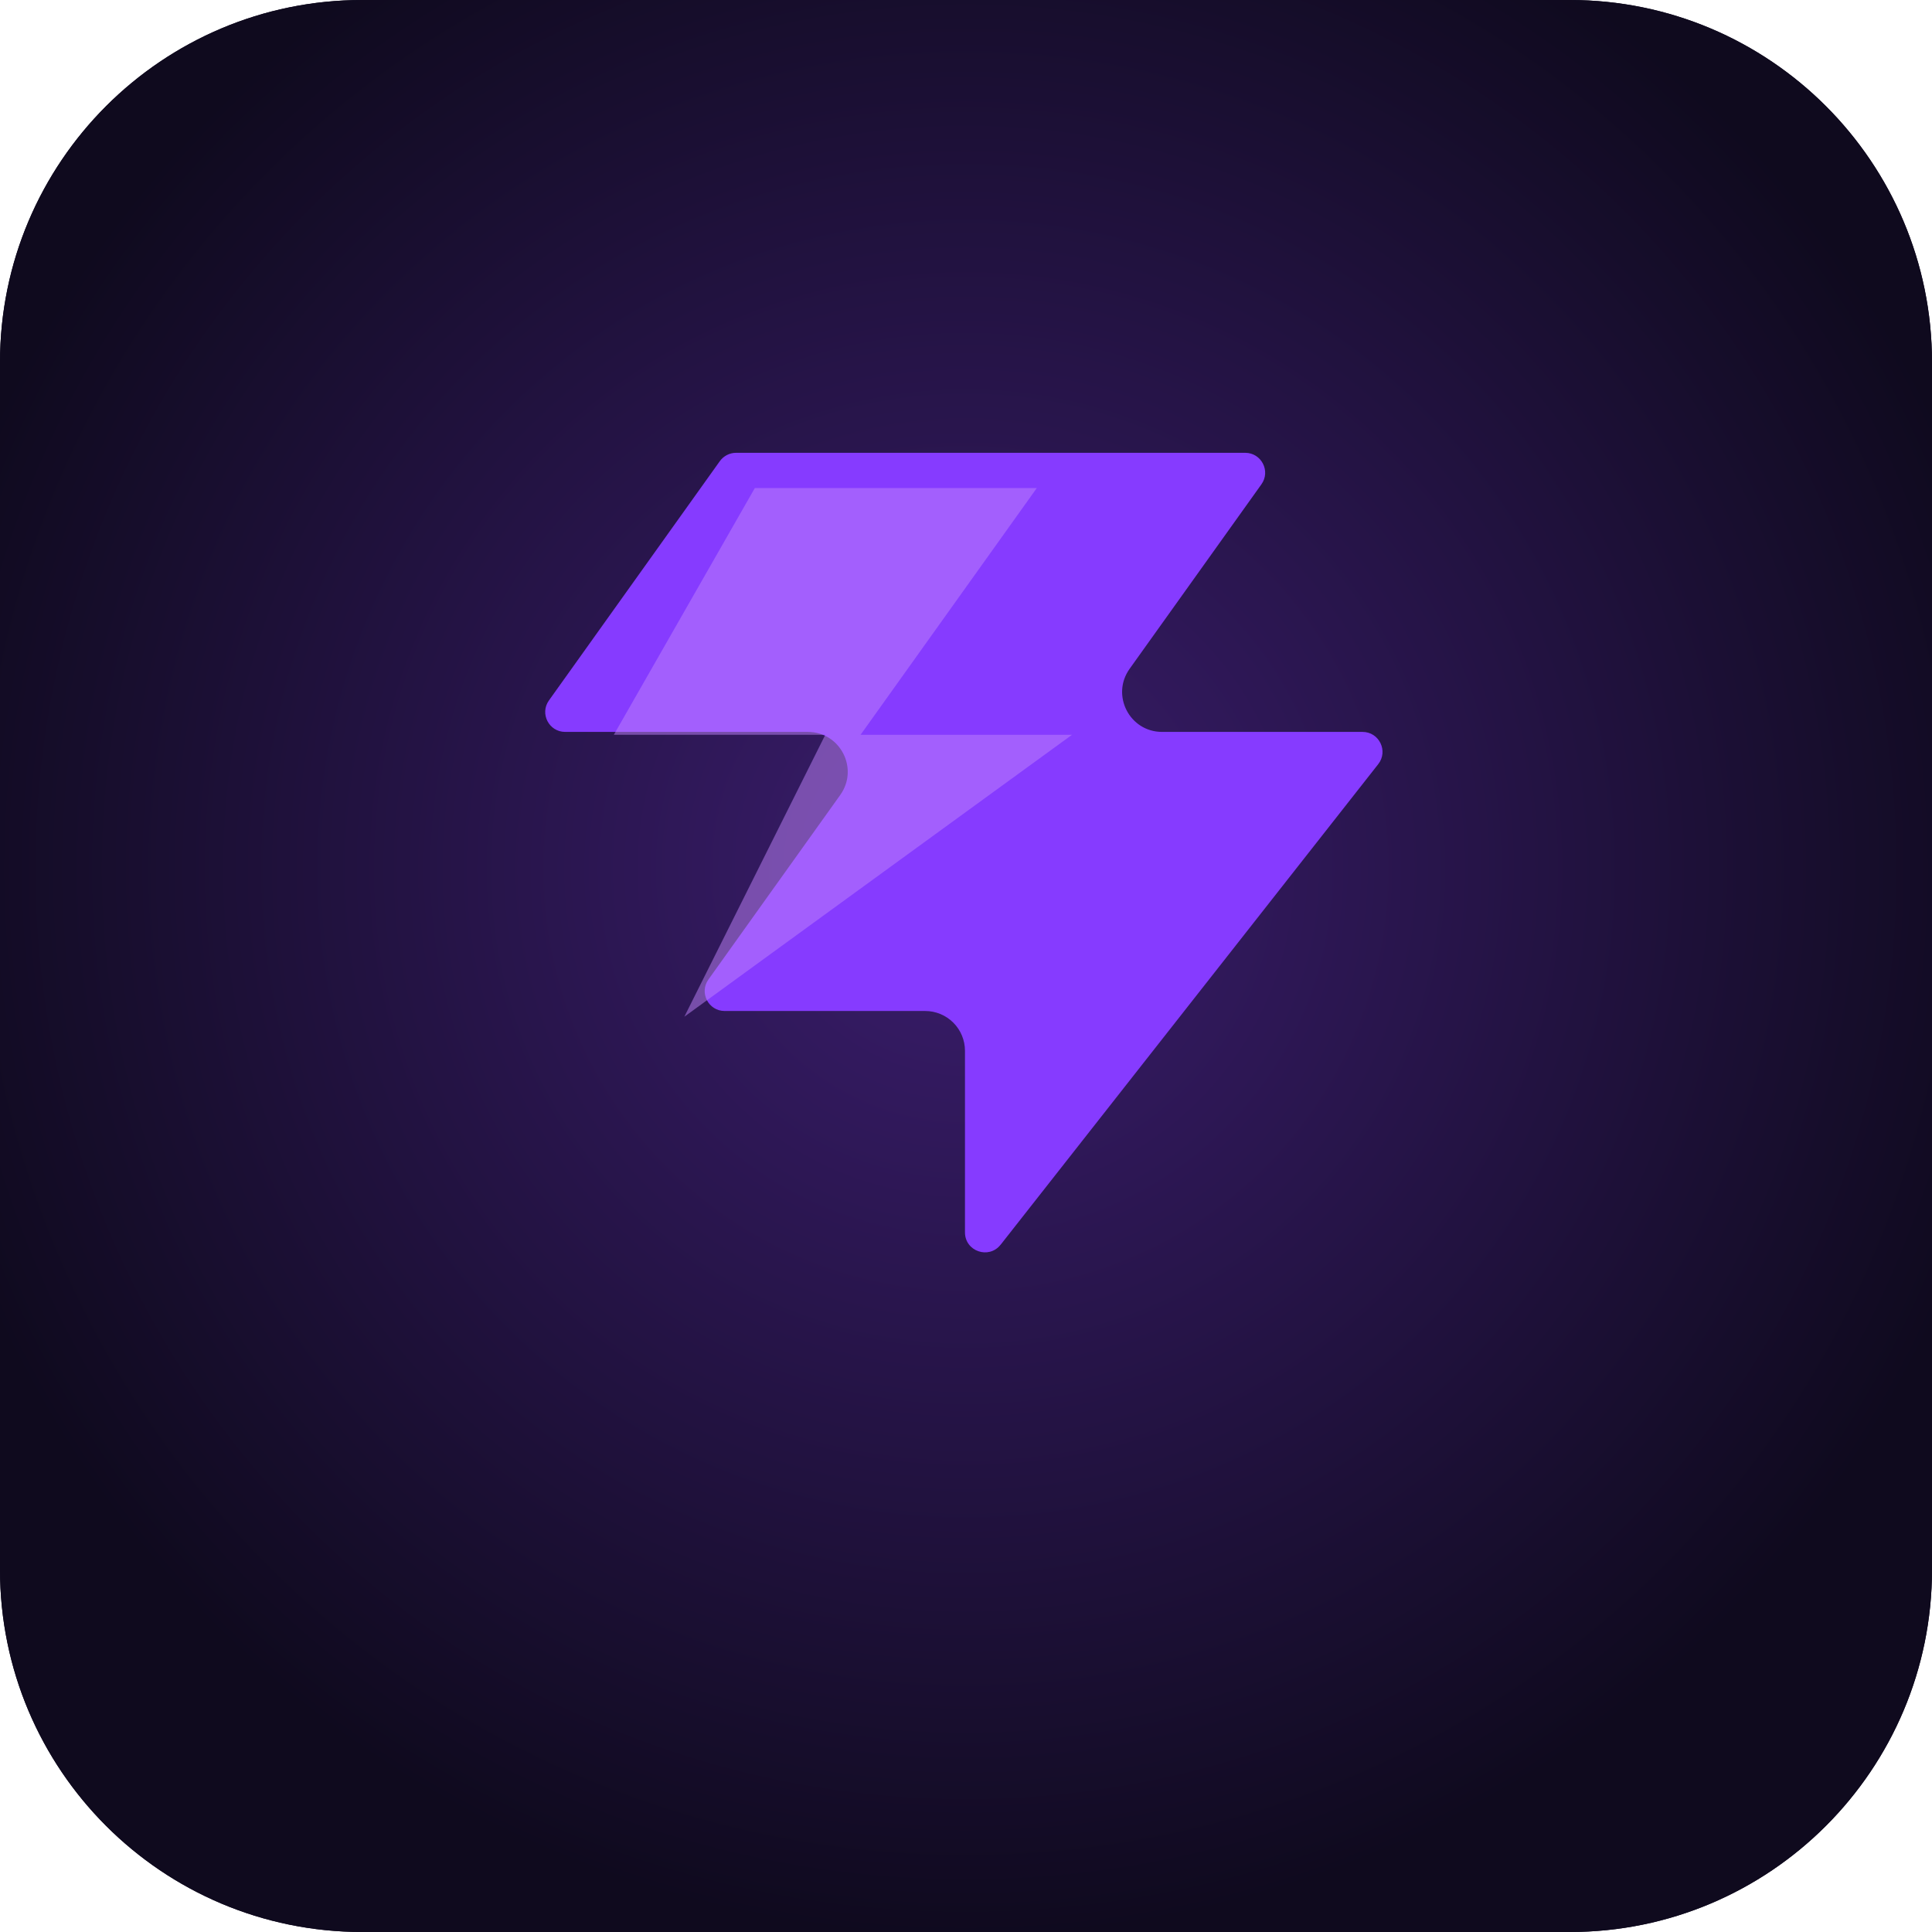
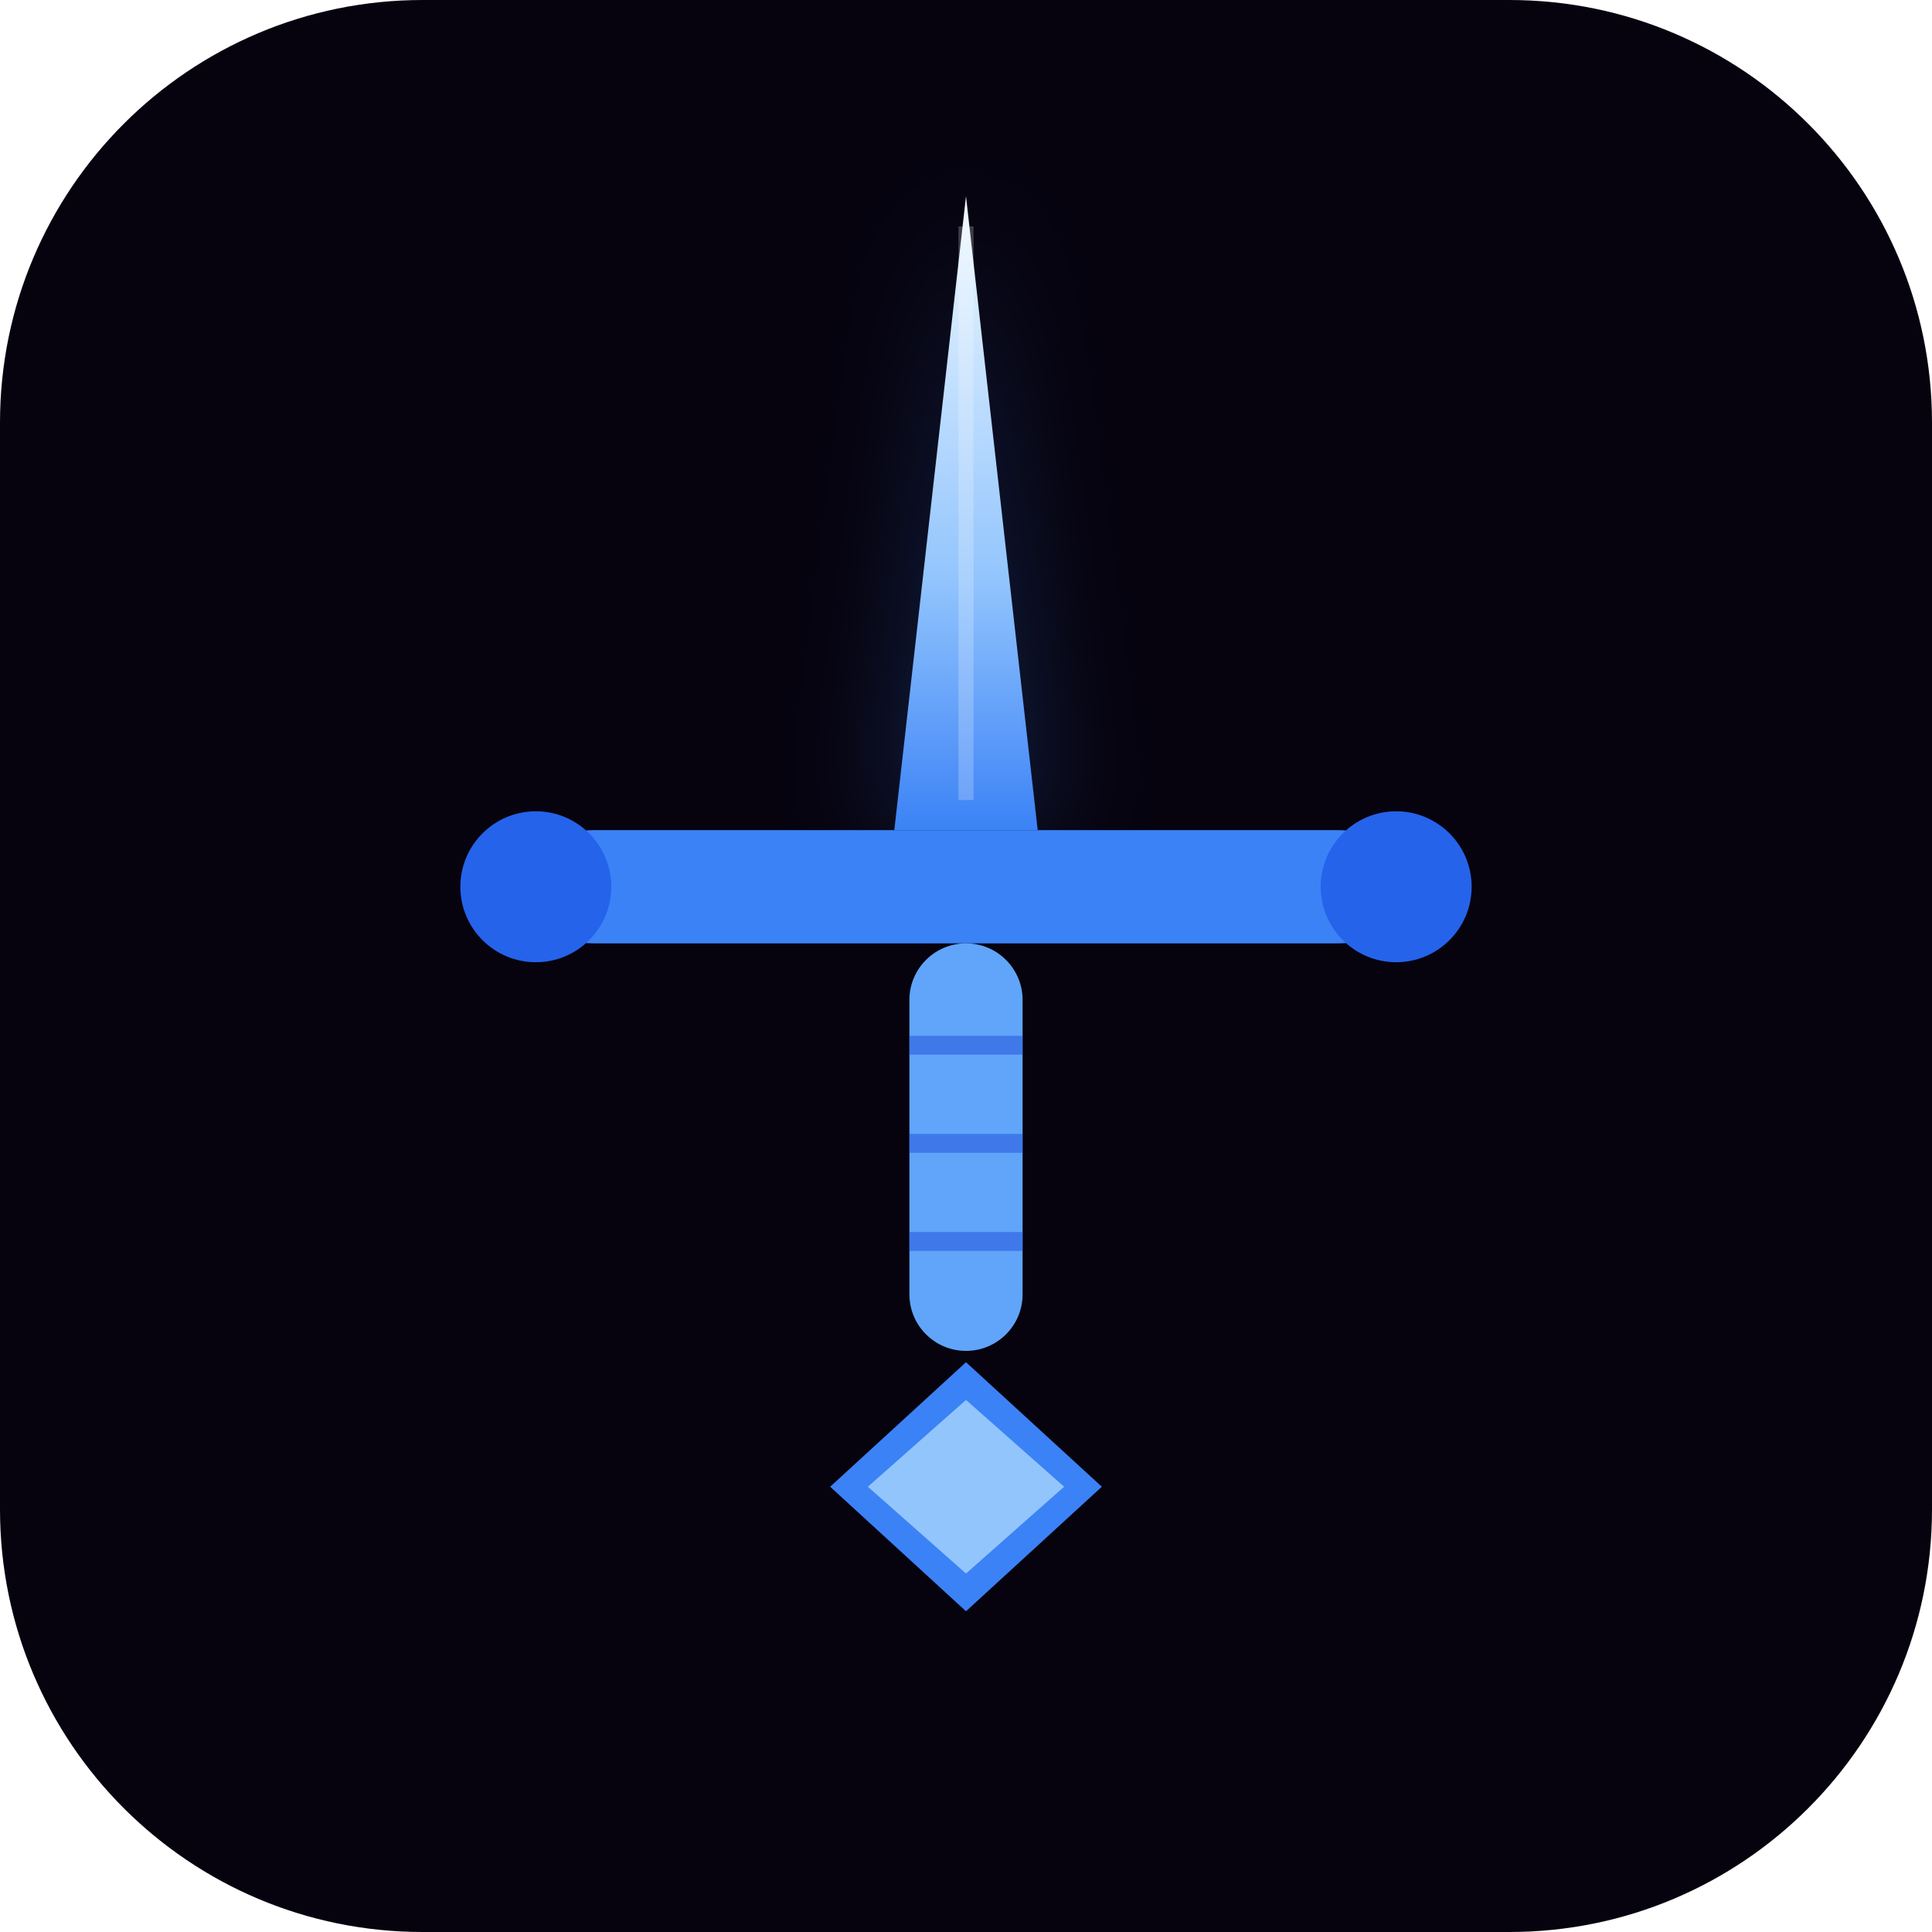
<svg xmlns="http://www.w3.org/2000/svg" viewBox="0 0 512 512">
-   <rect width="512" height="512" rx="96" fill="#0f0a1e" />
-   <radialGradient id="glow" cx="50%" cy="45%" r="55%">
-     <stop offset="0%" stop-color="#3b1d6e" stop-opacity="1" />
-     <stop offset="100%" stop-color="#0f0a1e" stop-opacity="1" />
-   </radialGradient>
-   <rect width="512" height="512" rx="96" fill="url(#glow)" />
-   <g transform="translate(144, 120) scale(4.67)">
-     <path fill="#863bff" d="M25.946 44.938c-.664.845-2.021.375-2.021-.698V33.937a2.26 2.26 0 0 0-2.262-2.262H10.287c-.92 0-1.456-1.04-.92-1.788l7.48-10.471c1.07-1.497 0-3.578-1.842-3.578H1.237c-.92 0-1.456-1.04-.92-1.788L10.013.474c.214-.297.556-.474.92-.474h28.894c.92 0 1.456 1.04.92 1.788l-7.48 10.471c-1.07 1.498 0 3.579 1.842 3.579h11.377c.943 0 1.473 1.088.89 1.83L25.947 44.94z" />
-     <path fill="#c084fc" opacity="0.5" d="M28 2H12L4 16h12L8 32l22-16H18z" />
-   </g>
+   <rect width="512" height="512" rx="112" fill="#06030f" />
+   <polygon points="256,52 234,220 278,220" fill="#3b82f6" opacity="0.2" filter="url(#glow)" />
+   <polygon points="256,52 237,220 275,220" fill="url(#blade)" />
+   <line x1="256" y1="60" x2="256" y2="212" stroke="rgba(255,255,255,0.22)" stroke-width="4" />
+   <rect x="142" y="220" width="228" height="30" rx="15" fill="#3b82f6" />
+   <circle cx="142" cy="235" r="20" fill="#2563eb" />
+   <circle cx="370" cy="235" r="20" fill="#2563eb" />
+   <rect x="241" y="250" width="30" height="108" rx="15" fill="#60a5fa" />
+   <line x1="241" y1="277" x2="271" y2="277" stroke="#1d4ed8" stroke-width="5" opacity="0.5" />
+   <line x1="241" y1="303" x2="271" y2="303" stroke="#1d4ed8" stroke-width="5" opacity="0.5" />
+   <line x1="241" y1="329" x2="271" y2="329" stroke="#1d4ed8" stroke-width="5" opacity="0.5" />
+   <polygon points="256,361 292,394 256,427 220,394" fill="#3b82f6" />
+   <polygon points="256,371 282,394 256,417 230,394" fill="#93c5fd" />
+   <defs>
+     <linearGradient id="blade" x1="256" y1="52" x2="256" y2="220" gradientUnits="userSpaceOnUse">
+       <stop offset="0%" stop-color="#f0f9ff" />
+       <stop offset="60%" stop-color="#93c5fd" />
+       <stop offset="100%" stop-color="#3b82f6" />
+     </linearGradient>
+     <filter id="glow" x="-80%" y="-80%" width="360%" height="360%">
+       <feGaussianBlur stdDeviation="14" result="blur" />
+     </filter>
+   </defs>
</svg>
